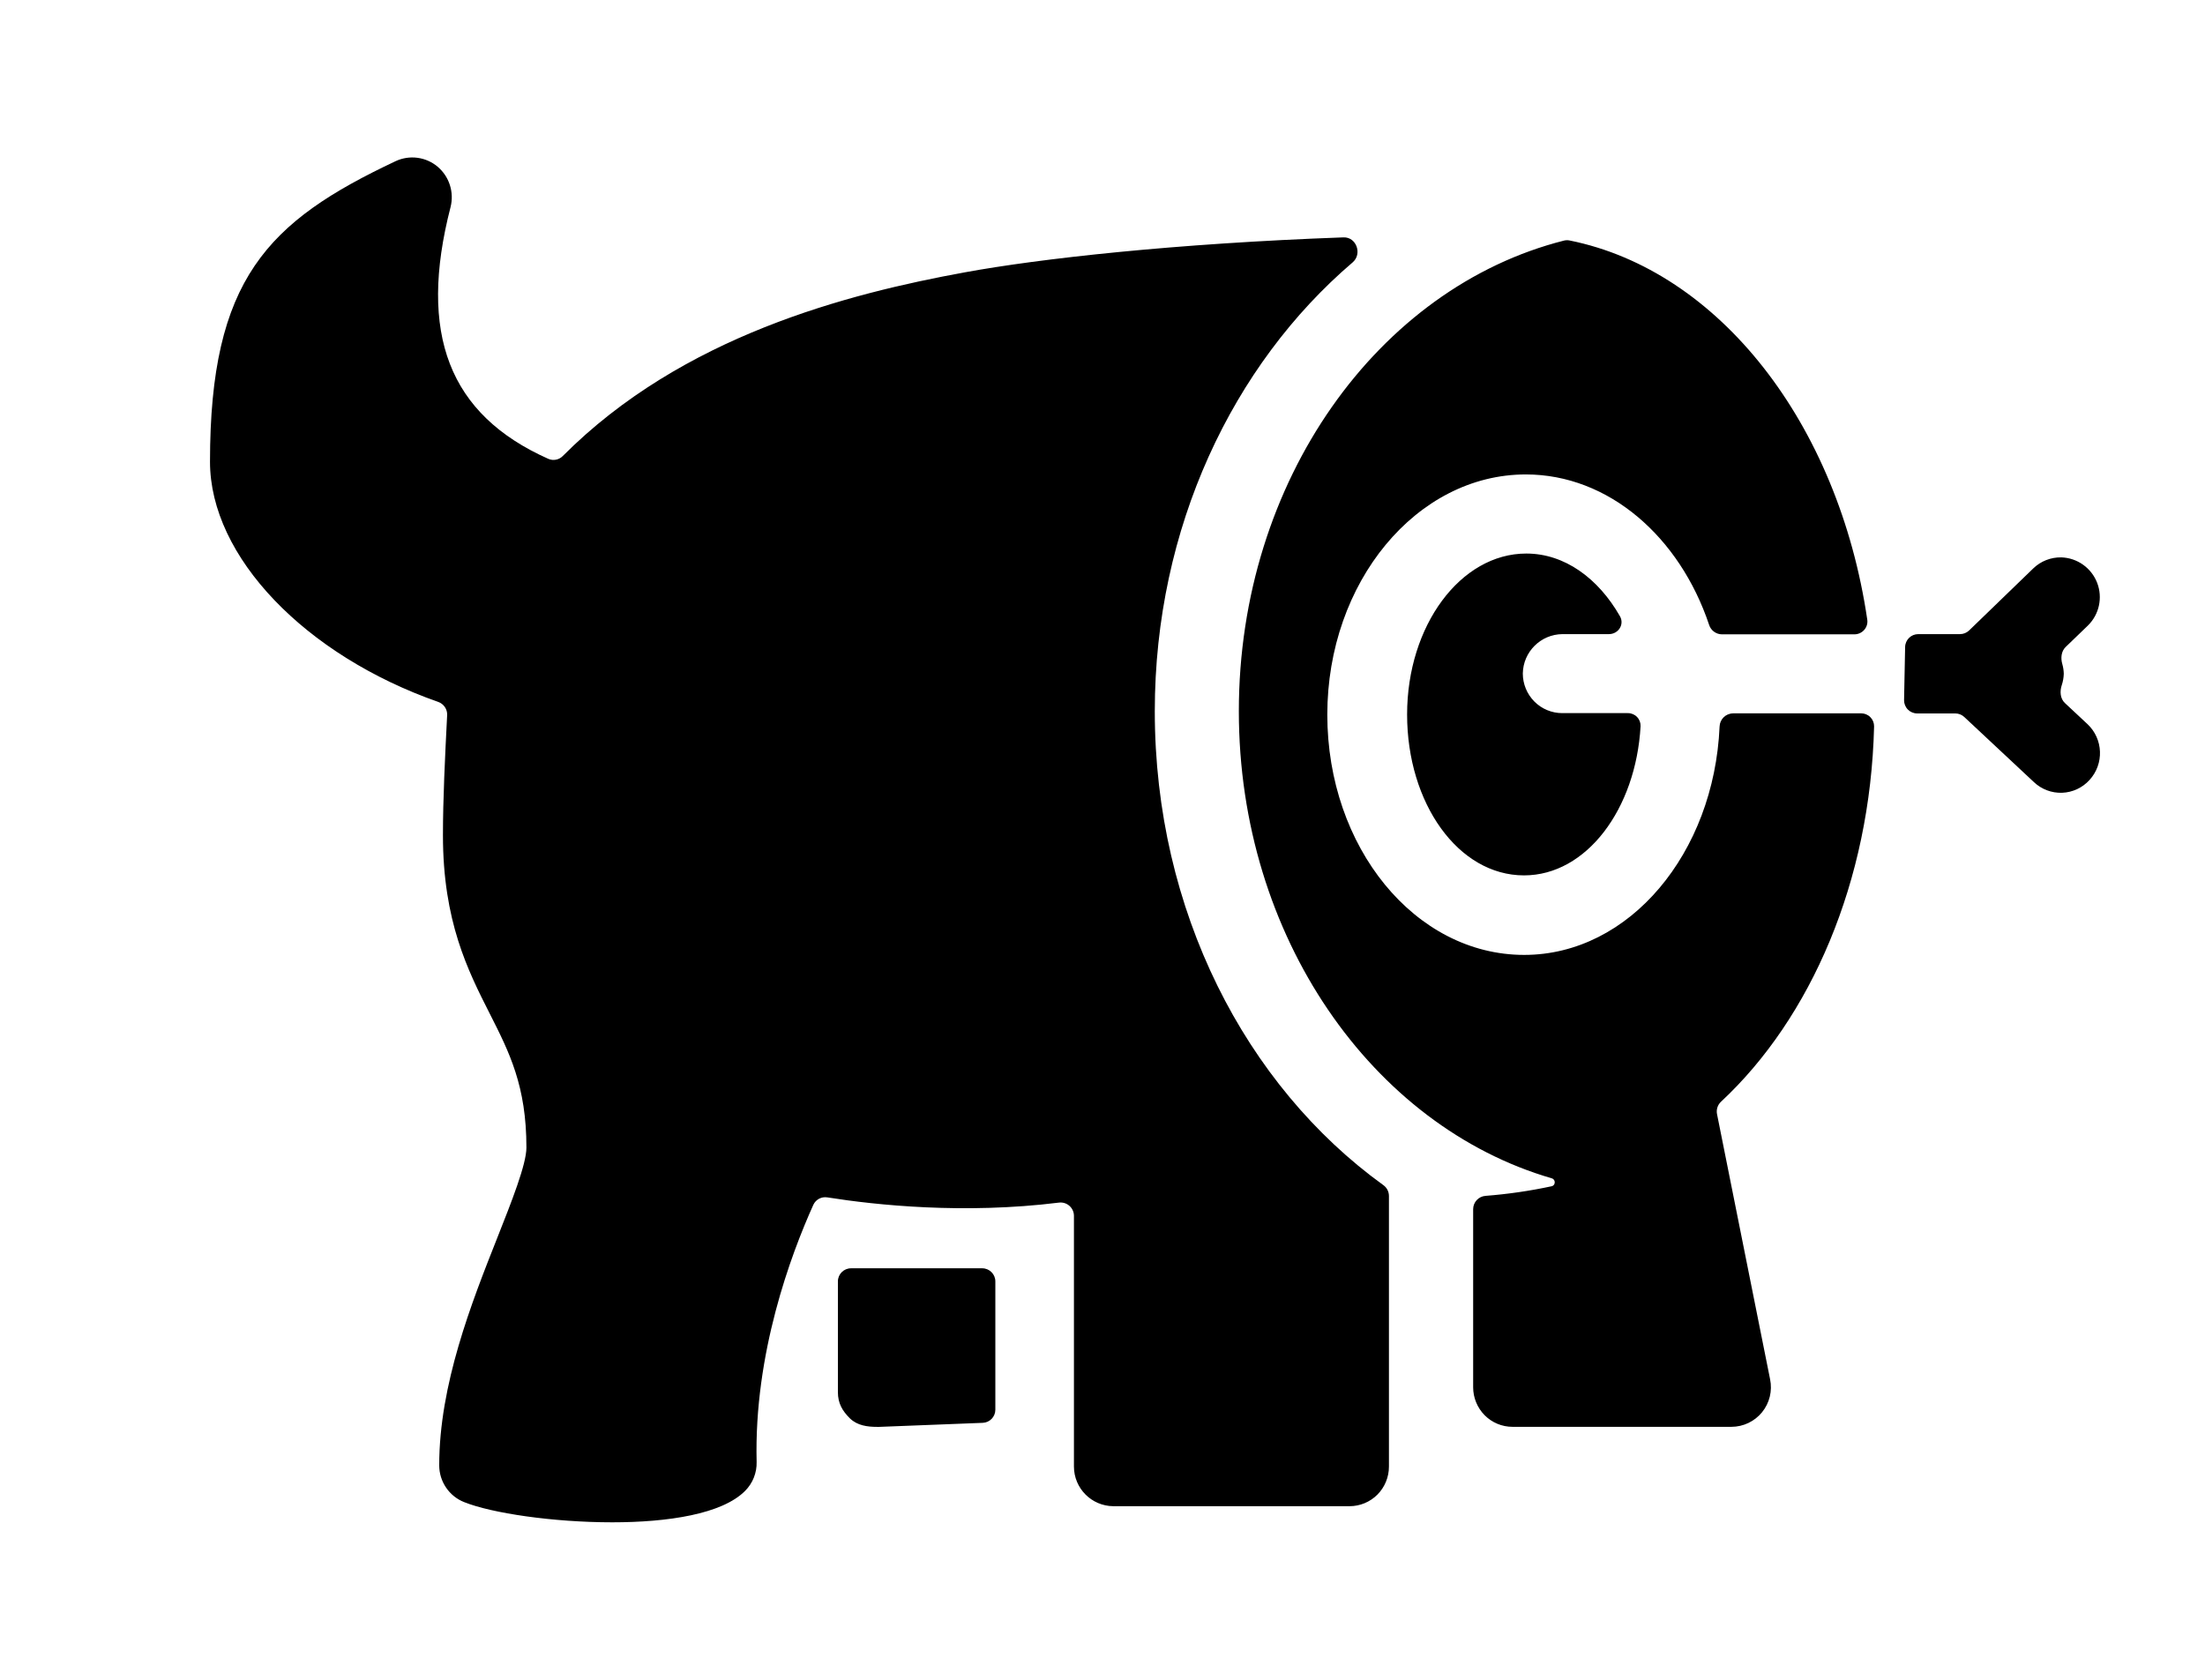
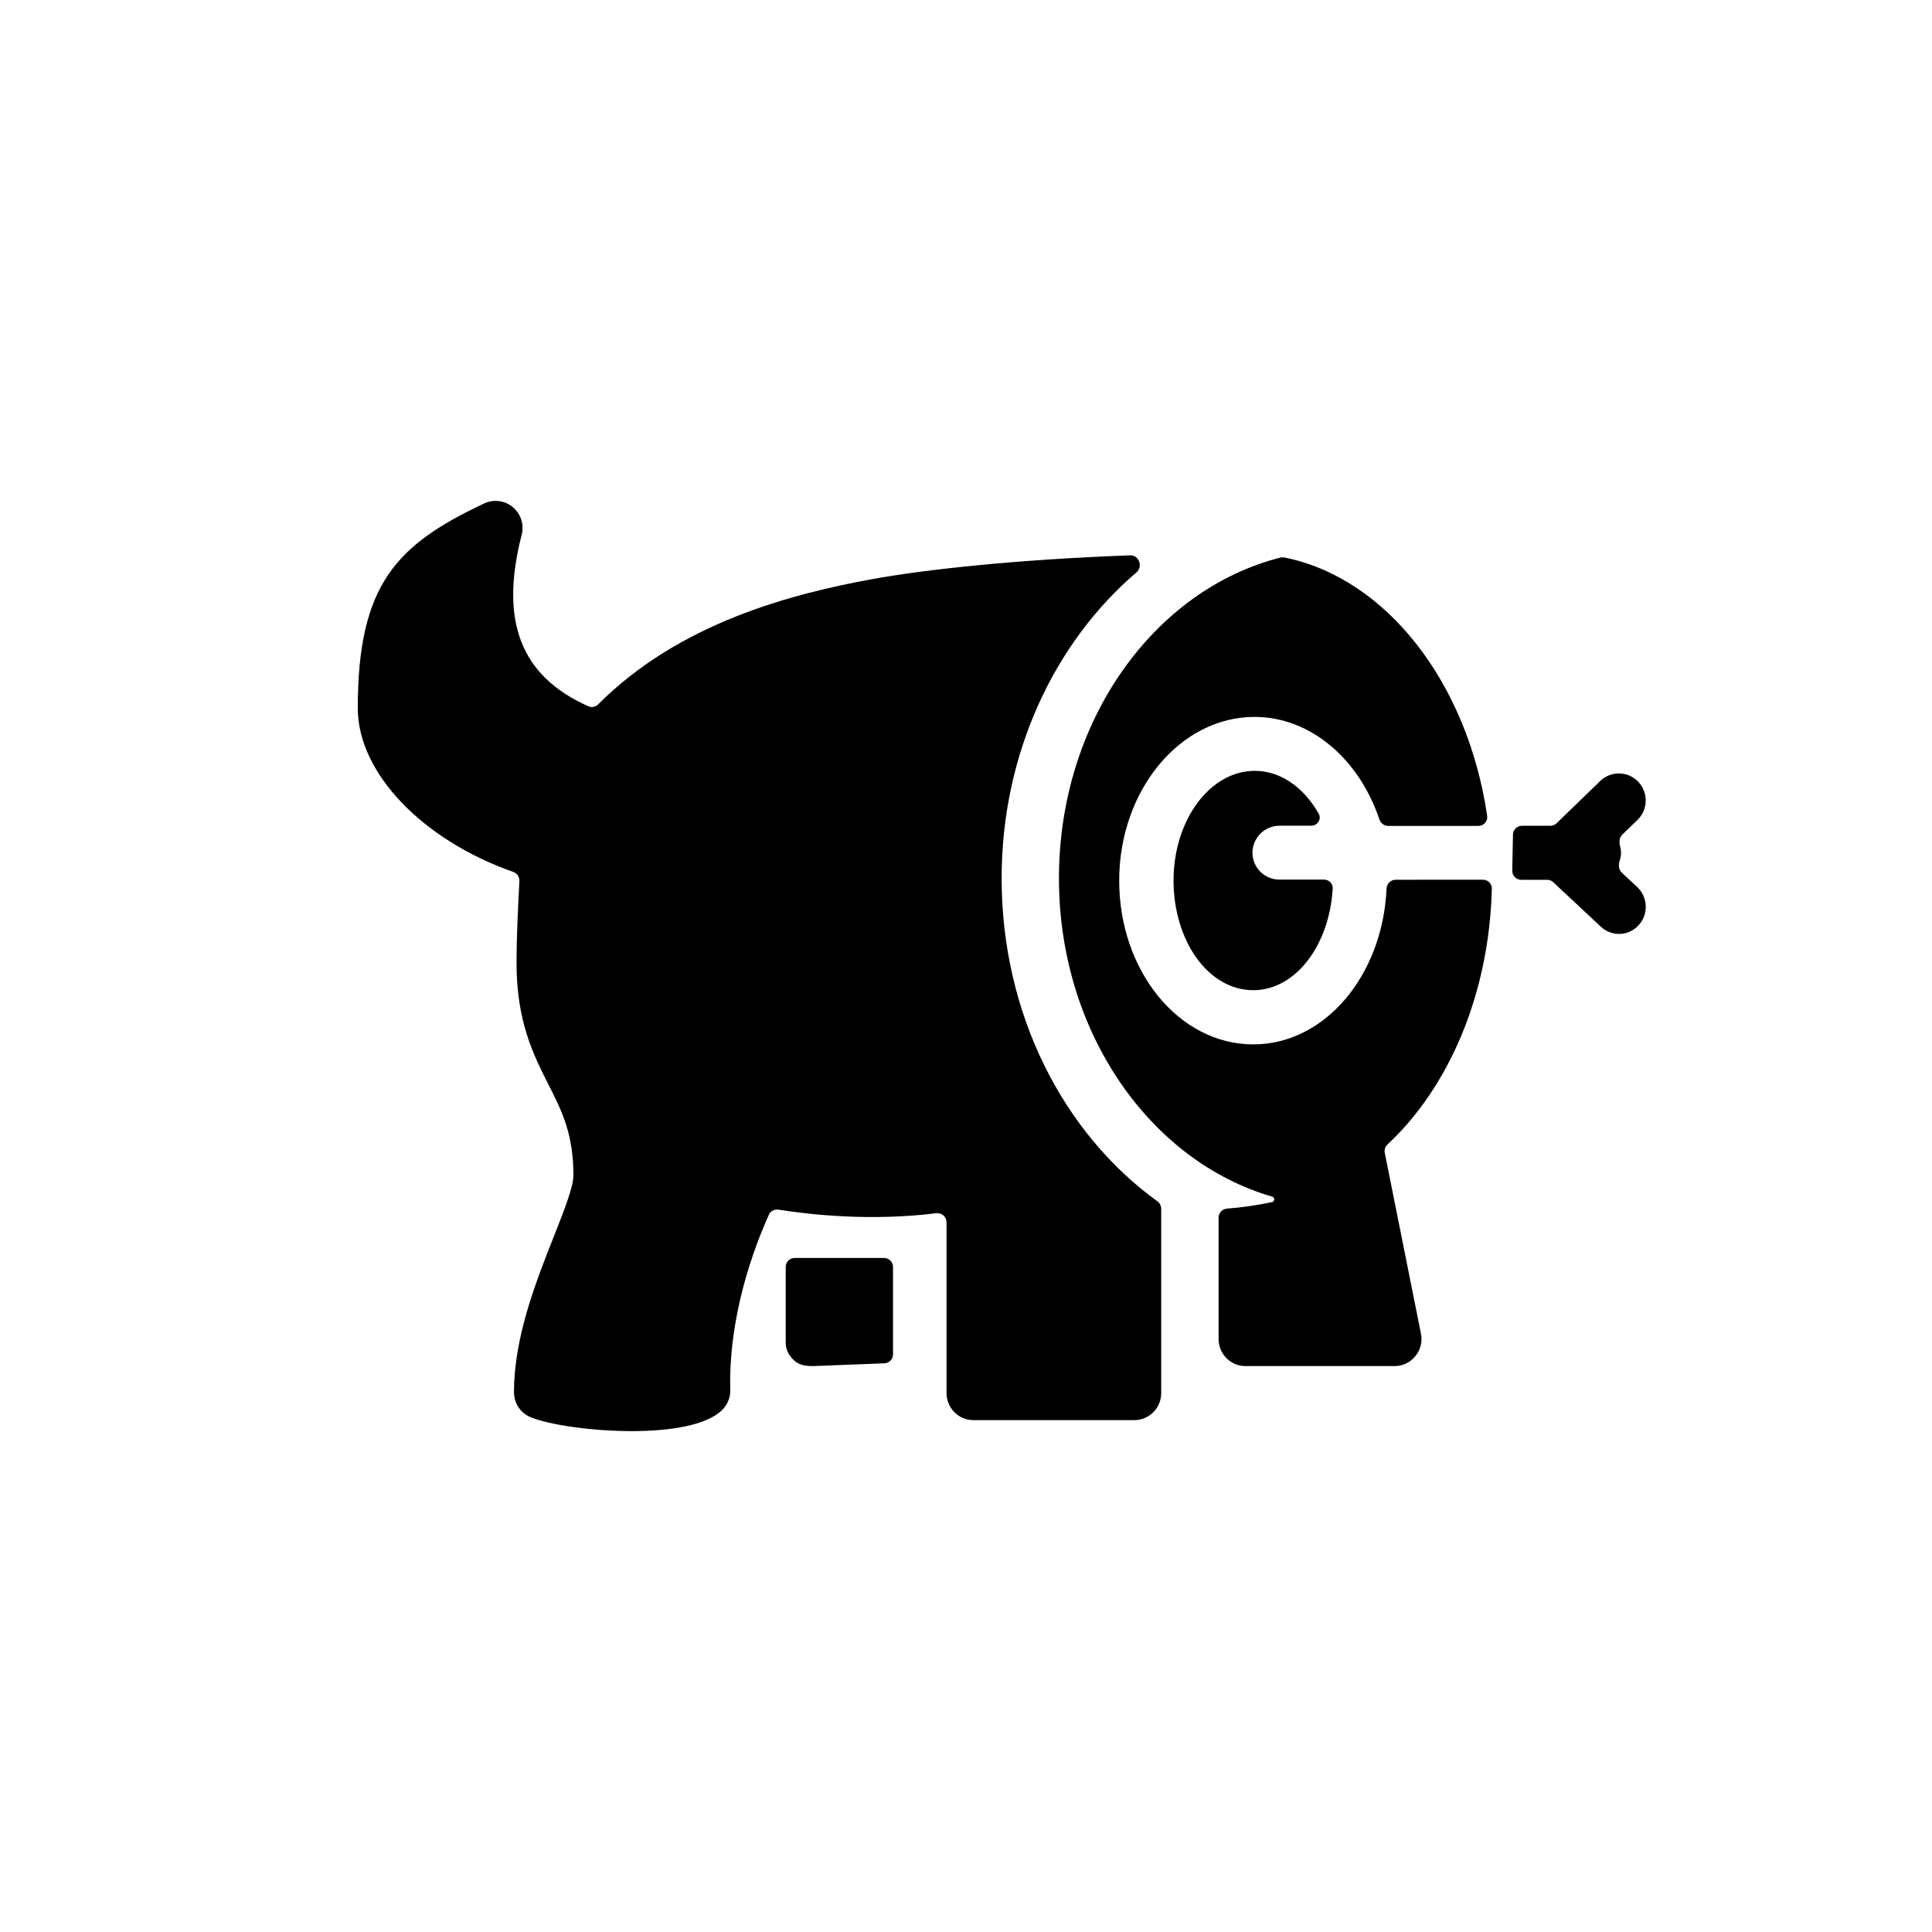
- <svg xmlns="http://www.w3.org/2000/svg" fill="none" viewBox="0 0 42 32">
-   <path fill="#000" d="M21.996 13.549c0-3.497 1.485-6.6 3.768-8.55.188-.16.073-.486-.174-.477-3.209.116-5.79.405-7.207.665-2.235.408-5.385 1.213-7.663 3.5a.248.248 0 0 1-.276.054C8.549 7.896 7.96 6.357 8.582 3.945a.763.763 0 0 0-.247-.77.75.75 0 0 0-.797-.106C5.092 4.221 4 5.322 4 8.796c0 1.813 1.82 3.69 4.346 4.575.106.037.177.14.171.252-.041.807-.08 1.6-.08 2.288 0 1.64.474 2.575.892 3.4.375.74.698 1.378.698 2.55 0 .319-.282 1.03-.554 1.717-.493 1.245-1.107 2.799-1.107 4.336 0 .31.19.59.477.702.52.209 1.688.384 2.819.384 1.062 0 2.092-.157 2.53-.598a.752.752 0 0 0 .22-.553c-.052-2.063.652-3.947 1.08-4.897a.249.249 0 0 1 .266-.142c.933.148 2.605.324 4.41.1a.254.254 0 0 1 .288.25v4.778a.756.756 0 0 0 .75.755h4.5c.199 0 .39-.08.53-.22a.758.758 0 0 0 .22-.535v-5.155a.254.254 0 0 0-.106-.206c-2.623-1.894-4.354-5.227-4.354-9.028Z M33.009 13.59a.259.259 0 0 0-.255.25c-.105 2.41-1.715 4.351-3.722 4.351-2.08 0-3.75-2.052-3.75-4.577s1.702-4.576 3.781-4.576c1.578 0 2.931 1.19 3.492 2.867a.258.258 0 0 0 .243.179h2.524c.15 0 .267-.132.245-.28-.55-3.734-2.822-6.65-5.67-7.223a.24.24 0 0 0-.106.002c-3.535.894-6.194 4.572-6.194 8.966 0 4.294 2.545 7.906 5.961 8.898.074.021.075.129.002.15-.417.09-.838.151-1.263.184a.255.255 0 0 0-.237.253v3.393c0 .2.079.392.22.534.14.141.33.22.53.22h4.17a.753.753 0 0 0 .736-.906l-1.011-5.052a.255.255 0 0 1 .077-.236c1.708-1.591 2.843-4.193 2.915-7.148a.246.246 0 0 0-.248-.25h-2.44Z M29.76 12.08h.886c.18 0 .3-.185.21-.341-.413-.723-1.054-1.194-1.784-1.194-1.252 0-2.27 1.374-2.27 3.066 0 1.691.974 3.065 2.227 3.065 1.19 0 2.13-1.264 2.22-2.84a.24.24 0 0 0-.243-.251h-1.25a.747.747 0 0 1-.53-.221.758.758 0 0 1-.22-.534.762.762 0 0 1 .754-.75Zm9.573 1.314c-.092-.085-.101-.224-.061-.343a.747.747 0 0 0 .038-.215.73.73 0 0 0-.028-.186c-.033-.113-.021-.243.064-.325l.421-.406a.758.758 0 0 0-.503-1.301.748.748 0 0 0-.535.21l-1.222 1.182a.25.25 0 0 1-.174.07h-.795a.25.25 0 0 0-.25.246l-.02 1.01a.25.25 0 0 0 .25.255h.726a.25.25 0 0 1 .171.068l1.326 1.24a.74.74 0 0 0 1.059-.04.758.758 0 0 0-.04-1.066l-.427-.399ZM16.21 24.161a.25.25 0 0 0-.25.25v2.11c0 .21.084.357.232.502.14.133.326.159.517.159h.037l1.973-.077a.25.25 0 0 0 .24-.25v-2.444a.25.25 0 0 0-.25-.25h-2.5Z" />
+ <svg xmlns="http://www.w3.org/2000/svg" width="54" height="54" viewBox="0 0 54 54" fill="none">
+   <path d="M27.996 24.549C27.996 21.052 29.481 17.948 31.764 15.999C31.952 15.839 31.837 15.513 31.59 15.522C28.381 15.638 25.799 15.927 24.383 16.186C22.148 16.595 18.998 17.4 16.72 19.686C16.648 19.759 16.538 19.783 16.445 19.741C14.548 18.896 13.959 17.357 14.582 14.945C14.617 14.806 14.613 14.661 14.569 14.524C14.525 14.388 14.444 14.267 14.335 14.176C14.226 14.084 14.093 14.025 13.952 14.007C13.811 13.988 13.668 14.009 13.538 14.069C11.092 15.222 10 16.323 10 19.796C10 21.609 11.82 23.485 14.346 24.371C14.452 24.408 14.523 24.511 14.517 24.623C14.476 25.43 14.437 26.223 14.437 26.911C14.437 28.551 14.911 29.486 15.329 30.312C15.704 31.05 16.027 31.689 16.027 32.861C16.027 33.18 15.745 33.891 15.473 34.578C14.98 35.823 14.366 37.377 14.366 38.914C14.366 39.224 14.555 39.505 14.843 39.616C15.364 39.825 16.531 40 17.662 40C18.724 40 19.754 39.843 20.192 39.402C20.264 39.33 20.321 39.243 20.358 39.148C20.396 39.053 20.414 38.952 20.411 38.849C20.36 36.786 21.064 34.902 21.491 33.952C21.537 33.85 21.647 33.793 21.758 33.81C22.691 33.958 24.363 34.134 26.169 33.91C26.32 33.892 26.456 34.008 26.456 34.161V38.938C26.456 39.139 26.535 39.331 26.676 39.472C26.816 39.614 27.007 39.693 27.206 39.693H31.706C31.905 39.693 32.095 39.614 32.236 39.472C32.377 39.331 32.456 39.139 32.456 38.938V33.782C32.456 33.701 32.416 33.625 32.35 33.577C29.727 31.683 27.996 28.35 27.996 24.549Z" fill="black" style="fill:black;fill-opacity:1;" />
+   <path d="M39.009 24.589C38.871 24.59 38.76 24.701 38.754 24.839C38.649 27.25 37.039 29.191 35.032 29.191C32.951 29.191 31.282 27.139 31.282 24.614C31.282 22.089 32.984 20.038 35.063 20.038C36.641 20.038 37.994 21.229 38.555 22.905C38.59 23.011 38.687 23.084 38.798 23.084H41.322C41.472 23.084 41.589 22.952 41.567 22.803C41.016 19.07 38.745 16.154 35.897 15.581C35.862 15.574 35.825 15.575 35.791 15.584C32.256 16.477 29.598 20.155 29.598 24.549C29.598 28.843 32.142 32.455 35.559 33.447C35.632 33.468 35.633 33.575 35.56 33.597C35.143 33.687 34.721 33.748 34.297 33.781C34.164 33.791 34.06 33.9 34.06 34.033V37.427C34.06 37.627 34.139 37.819 34.279 37.961C34.42 38.102 34.611 38.182 34.81 38.182H38.98C39.205 38.182 39.419 38.081 39.562 37.902C39.632 37.816 39.683 37.715 39.709 37.606C39.736 37.498 39.738 37.385 39.716 37.276L38.705 32.223C38.687 32.137 38.717 32.047 38.782 31.987C40.49 30.396 41.625 27.794 41.697 24.839C41.7 24.701 41.588 24.588 41.45 24.588L39.009 24.589Z" fill="black" style="fill:black;fill-opacity:1;" />
+   <path d="M35.759 23.079H36.646C36.826 23.079 36.946 22.895 36.857 22.739C36.443 22.016 35.802 21.545 35.072 21.545C33.82 21.545 32.801 22.919 32.801 24.611C32.801 26.302 33.776 27.676 35.029 27.676C36.219 27.676 37.158 26.412 37.249 24.835C37.257 24.697 37.144 24.585 37.006 24.585H35.756C35.557 24.585 35.367 24.505 35.226 24.364C35.085 24.222 35.006 24.03 35.006 23.83C35.009 23.63 35.089 23.44 35.23 23.299C35.371 23.159 35.561 23.08 35.759 23.079ZM45.333 24.394C45.241 24.309 45.232 24.17 45.272 24.051C45.294 23.982 45.307 23.91 45.309 23.836C45.308 23.773 45.299 23.71 45.282 23.65C45.249 23.537 45.261 23.407 45.346 23.326L45.767 22.919C45.911 22.781 45.994 22.59 45.998 22.39C46.003 22.189 45.928 21.995 45.79 21.851C45.653 21.706 45.463 21.622 45.264 21.618C45.065 21.613 44.873 21.689 44.729 21.827L43.507 23.01C43.461 23.055 43.398 23.081 43.333 23.081H42.538C42.402 23.081 42.291 23.19 42.288 23.326L42.268 24.336C42.266 24.476 42.378 24.591 42.518 24.591H43.244C43.308 24.591 43.369 24.615 43.415 24.659L44.741 25.899C44.813 25.967 44.897 26.02 44.989 26.055C45.082 26.09 45.18 26.107 45.279 26.103C45.377 26.099 45.474 26.076 45.564 26.034C45.653 25.992 45.733 25.933 45.8 25.86C45.935 25.713 46.007 25.518 45.999 25.318C45.992 25.119 45.906 24.93 45.761 24.793L45.333 24.394ZM22.211 35.161C22.073 35.161 21.961 35.273 21.961 35.411V37.522C21.961 37.73 22.045 37.878 22.193 38.023C22.333 38.156 22.519 38.182 22.71 38.182H22.747L24.72 38.105C24.854 38.1 24.96 37.989 24.96 37.855V35.411C24.96 35.273 24.849 35.161 24.71 35.161H22.211Z" fill="black" style="fill:black;fill-opacity:1;" />
</svg>
